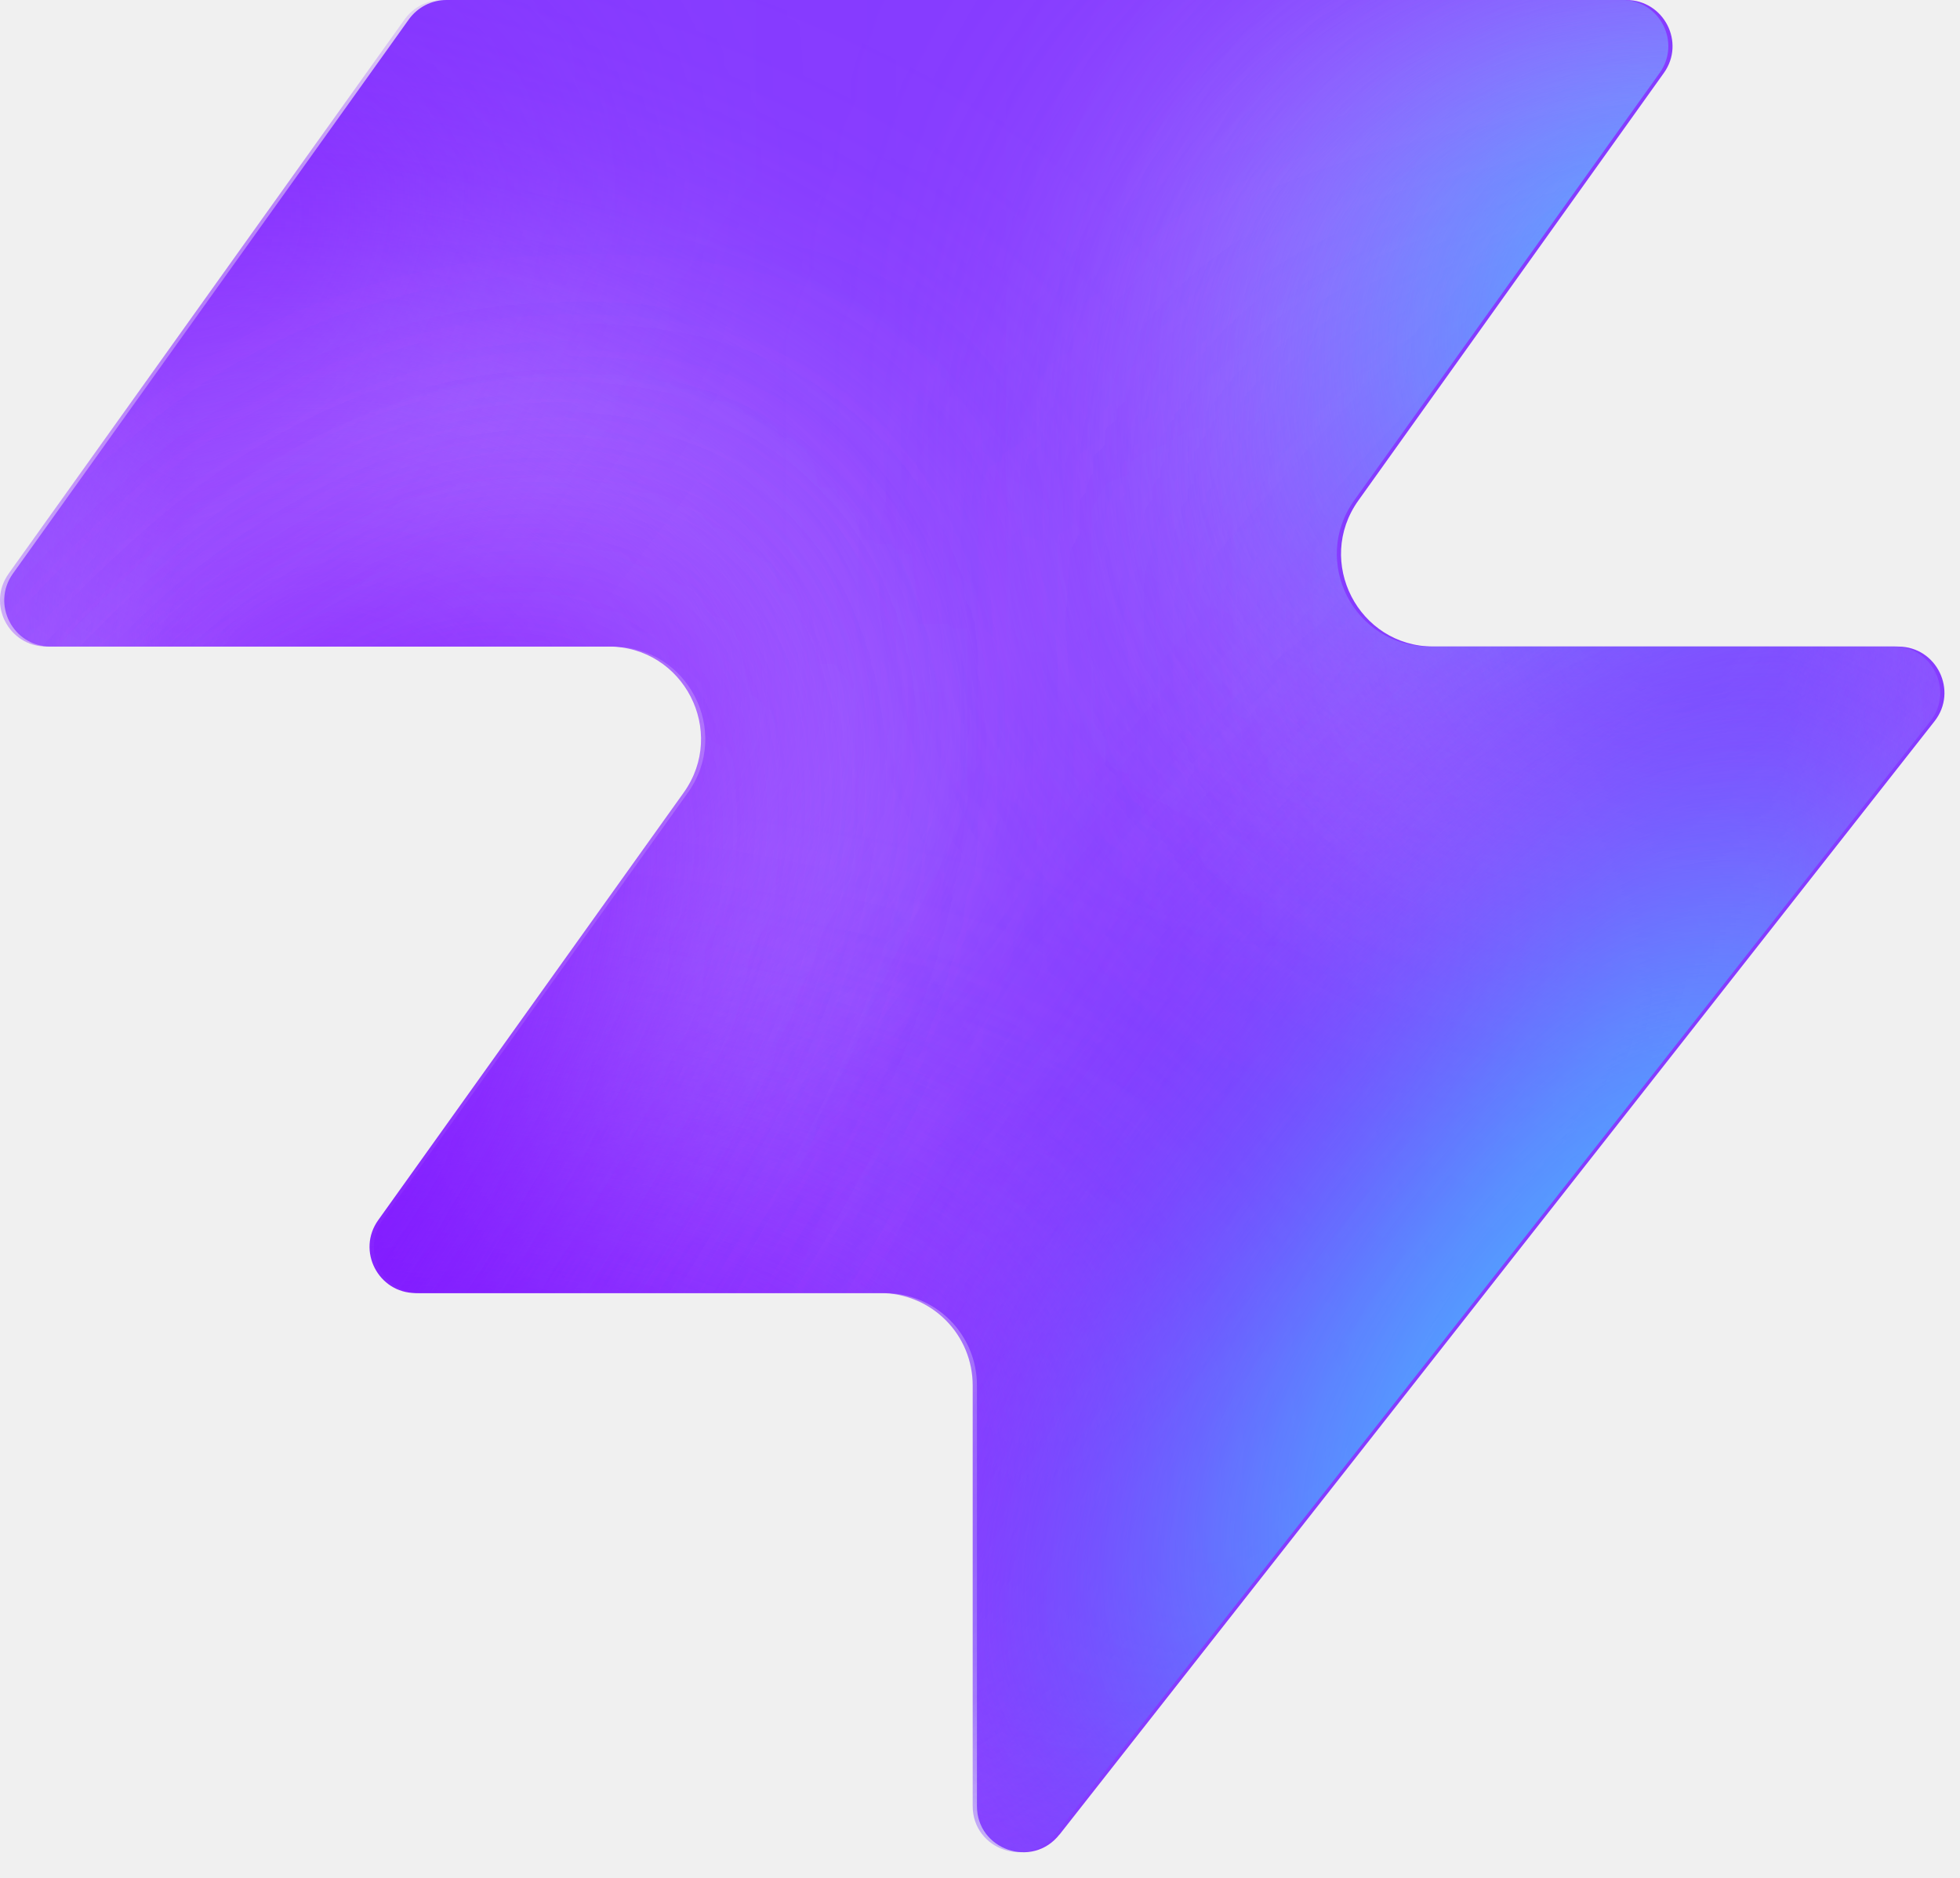
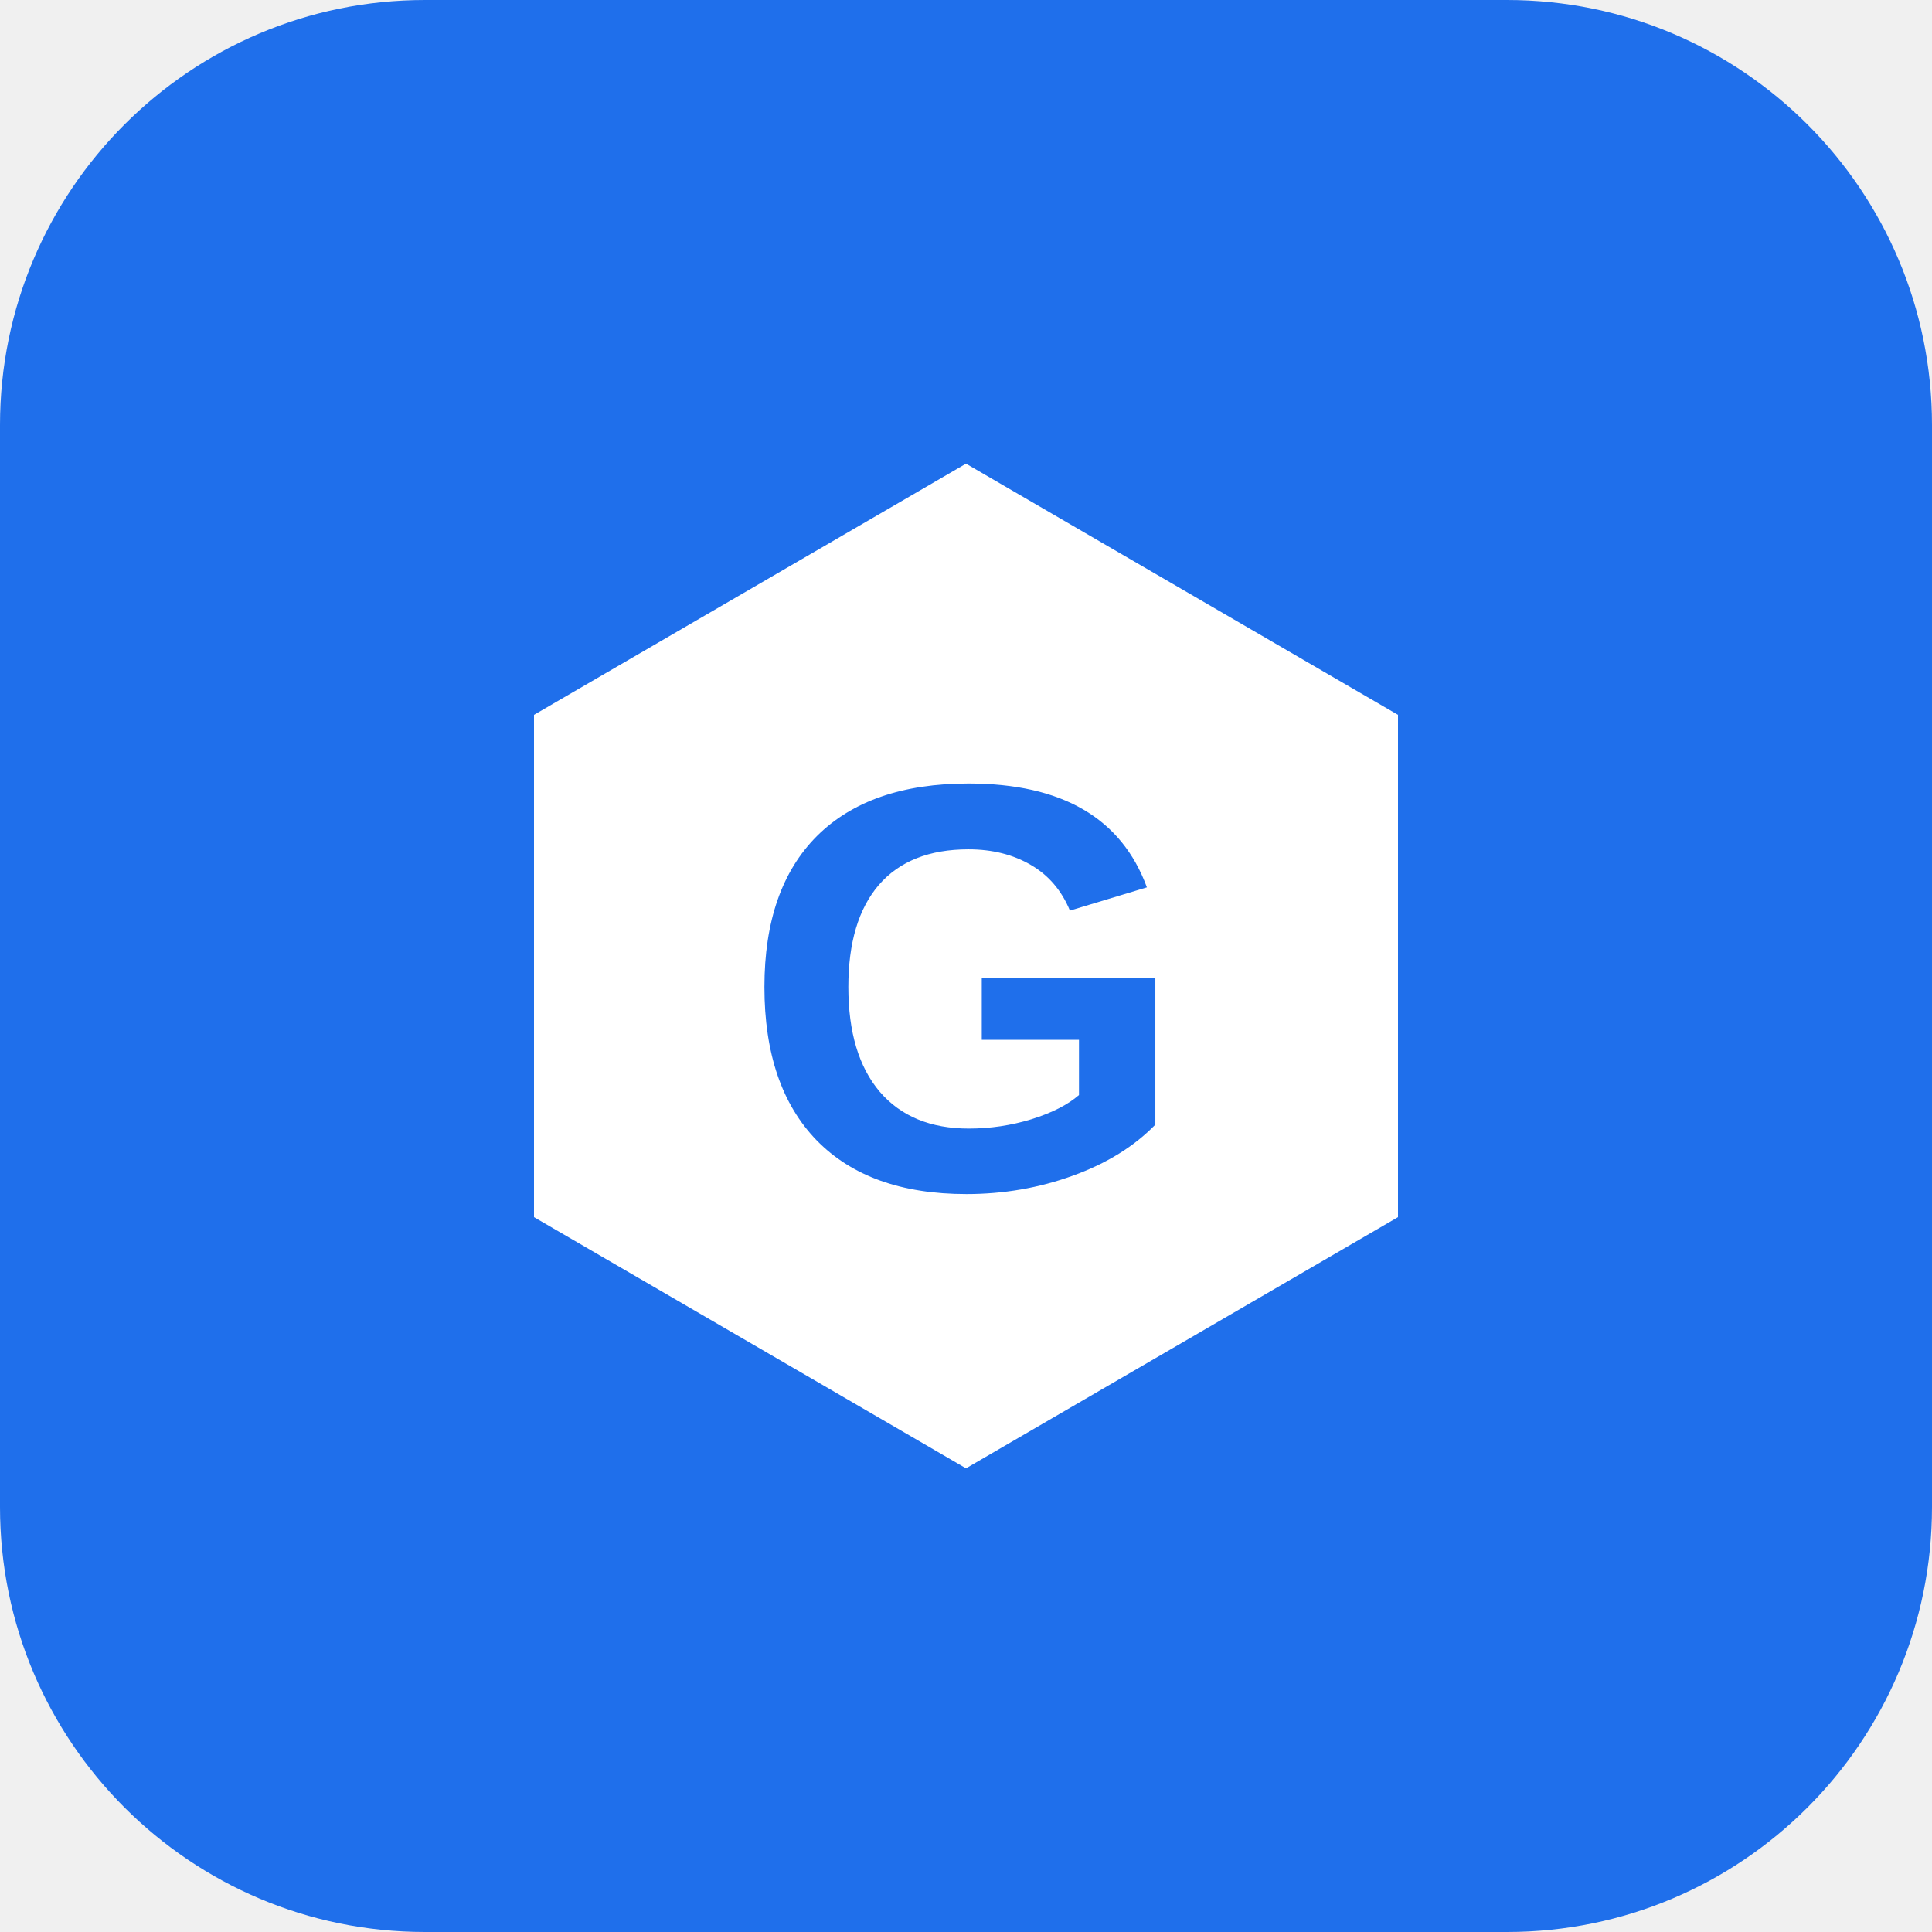
- <svg xmlns="http://www.w3.org/2000/svg" width="48" height="46" fill="none" viewBox="0 0 48 46">
-   <path fill="#863bff" d="M25.946 44.938c-.664.845-2.021.375-2.021-.698V33.937a2.26 2.26 0 0 0-2.262-2.262H10.287c-.92 0-1.456-1.04-.92-1.788l7.48-10.471c1.07-1.497 0-3.578-1.842-3.578H1.237c-.92 0-1.456-1.04-.92-1.788L10.013.474c.214-.297.556-.474.92-.474h28.894c.92 0 1.456 1.04.92 1.788l-7.48 10.471c-1.07 1.498 0 3.579 1.842 3.579h11.377c.943 0 1.473 1.088.89 1.83L25.947 44.94z" style="fill:#863bff;fill:color(display-p3 .525 .23 1);fill-opacity:1" />
-   <mask id="a" width="48" height="46" x="0" y="0" maskUnits="userSpaceOnUse" style="mask-type:alpha">
-     <path fill="#000" d="M25.842 44.938c-.664.844-2.021.375-2.021-.698V33.937a2.26 2.26 0 0 0-2.262-2.262H10.183c-.92 0-1.456-1.04-.92-1.788l7.48-10.471c1.07-1.498 0-3.579-1.842-3.579H1.133c-.92 0-1.456-1.04-.92-1.787L9.91.473c.214-.297.556-.474.92-.474h28.894c.92 0 1.456 1.04.92 1.788l-7.48 10.471c-1.07 1.498 0 3.578 1.842 3.578h11.377c.943 0 1.473 1.088.89 1.832L25.843 44.94z" style="fill:#000;fill-opacity:1" />
-   </mask>
-   <g mask="url(#a)">
-     <g filter="url(#b)">
-       <ellipse cx="5.508" cy="14.704" fill="#ede6ff" rx="5.508" ry="14.704" style="fill:#ede6ff;fill:color(display-p3 .927 .903 1);fill-opacity:1" transform="matrix(.00324 1 1 -.00324 -4.47 31.516)" />
-     </g>
-     <g filter="url(#c)">
-       <ellipse cx="10.399" cy="29.851" fill="#ede6ff" rx="10.399" ry="29.851" style="fill:#ede6ff;fill:color(display-p3 .927 .903 1);fill-opacity:1" transform="matrix(.00324 1 1 -.00324 -39.328 7.883)" />
-     </g>
-     <g filter="url(#d)">
-       <ellipse cx="5.508" cy="30.487" fill="#7e14ff" rx="5.508" ry="30.487" style="fill:#7e14ff;fill:color(display-p3 .492 .077 1);fill-opacity:1" transform="rotate(89.814 -25.913 -14.639)scale(1 -1)" />
-     </g>
-     <g filter="url(#e)">
-       <ellipse cx="5.508" cy="30.599" fill="#7e14ff" rx="5.508" ry="30.599" style="fill:#7e14ff;fill:color(display-p3 .492 .077 1);fill-opacity:1" transform="rotate(89.814 -32.644 -3.334)scale(1 -1)" />
-     </g>
-     <g filter="url(#f)">
-       <ellipse cx="5.508" cy="30.599" fill="#7e14ff" rx="5.508" ry="30.599" style="fill:#7e14ff;fill:color(display-p3 .492 .077 1);fill-opacity:1" transform="matrix(.00324 1 1 -.00324 -34.34 30.47)" />
-     </g>
-     <g filter="url(#g)">
-       <ellipse cx="14.072" cy="22.078" fill="#ede6ff" rx="14.072" ry="22.078" style="fill:#ede6ff;fill:color(display-p3 .927 .903 1);fill-opacity:1" transform="rotate(93.35 24.506 48.493)scale(-1 1)" />
-     </g>
-     <g filter="url(#h)">
-       <ellipse cx="3.47" cy="21.501" fill="#7e14ff" rx="3.47" ry="21.501" style="fill:#7e14ff;fill:color(display-p3 .492 .077 1);fill-opacity:1" transform="rotate(89.009 28.708 47.59)scale(-1 1)" />
-     </g>
-     <g filter="url(#i)">
-       <ellipse cx="3.47" cy="21.501" fill="#7e14ff" rx="3.47" ry="21.501" style="fill:#7e14ff;fill:color(display-p3 .492 .077 1);fill-opacity:1" transform="rotate(89.009 28.708 47.59)scale(-1 1)" />
-     </g>
-     <g filter="url(#j)">
-       <ellipse cx=".387" cy="8.972" fill="#7e14ff" rx="4.407" ry="29.108" style="fill:#7e14ff;fill:color(display-p3 .492 .077 1);fill-opacity:1" transform="rotate(39.51 .387 8.972)" />
-     </g>
-     <g filter="url(#k)">
-       <ellipse cx="47.523" cy="-6.092" fill="#7e14ff" rx="4.407" ry="29.108" style="fill:#7e14ff;fill:color(display-p3 .492 .077 1);fill-opacity:1" transform="rotate(37.892 47.523 -6.092)" />
-     </g>
-     <g filter="url(#l)">
-       <ellipse cx="41.412" cy="6.333" fill="#47bfff" rx="5.971" ry="9.665" style="fill:#47bfff;fill:color(display-p3 .28 .748 1);fill-opacity:1" transform="rotate(37.892 41.412 6.333)" />
-     </g>
-     <g filter="url(#m)">
-       <ellipse cx="-1.879" cy="38.332" fill="#7e14ff" rx="4.407" ry="29.108" style="fill:#7e14ff;fill:color(display-p3 .492 .077 1);fill-opacity:1" transform="rotate(37.892 -1.88 38.332)" />
-     </g>
-     <g filter="url(#n)">
-       <ellipse cx="-1.879" cy="38.332" fill="#7e14ff" rx="4.407" ry="29.108" style="fill:#7e14ff;fill:color(display-p3 .492 .077 1);fill-opacity:1" transform="rotate(37.892 -1.88 38.332)" />
-     </g>
-     <g filter="url(#o)">
-       <ellipse cx="35.651" cy="29.907" fill="#7e14ff" rx="4.407" ry="29.108" style="fill:#7e14ff;fill:color(display-p3 .492 .077 1);fill-opacity:1" transform="rotate(37.892 35.651 29.907)" />
-     </g>
-     <g filter="url(#p)">
-       <ellipse cx="38.418" cy="32.4" fill="#47bfff" rx="5.971" ry="15.297" style="fill:#47bfff;fill:color(display-p3 .28 .748 1);fill-opacity:1" transform="rotate(37.892 38.418 32.4)" />
-     </g>
+ <svg xmlns="http://www.w3.org/2000/svg" viewBox="0 0 100 100" width="100" height="100">
+   <rect width="100" height="100" rx="22" fill="#1F6FEB" />
+   <g transform="translate(24,24) scale(0.52)">
+     <path d="M50,0 L93,25 L93,75 L50,100 L7,75 L7,25 Z" fill="#FFFFFF" />
  </g>
-   <defs>
-     <filter id="b" width="60.045" height="41.654" x="-19.77" y="16.149" color-interpolation-filters="sRGB" filterUnits="userSpaceOnUse">
-       <feFlood flood-opacity="0" result="BackgroundImageFix" />
-       <feBlend in="SourceGraphic" in2="BackgroundImageFix" result="shape" />
-       <feGaussianBlur result="effect1_foregroundBlur_2002_17158" stdDeviation="7.659" />
-     </filter>
-     <filter id="c" width="90.34" height="51.437" x="-54.613" y="-7.533" color-interpolation-filters="sRGB" filterUnits="userSpaceOnUse">
-       <feFlood flood-opacity="0" result="BackgroundImageFix" />
-       <feBlend in="SourceGraphic" in2="BackgroundImageFix" result="shape" />
-       <feGaussianBlur result="effect1_foregroundBlur_2002_17158" stdDeviation="7.659" />
-     </filter>
-     <filter id="d" width="79.355" height="29.4" x="-49.64" y="2.03" color-interpolation-filters="sRGB" filterUnits="userSpaceOnUse">
-       <feFlood flood-opacity="0" result="BackgroundImageFix" />
-       <feBlend in="SourceGraphic" in2="BackgroundImageFix" result="shape" />
-       <feGaussianBlur result="effect1_foregroundBlur_2002_17158" stdDeviation="4.596" />
-     </filter>
-     <filter id="e" width="79.579" height="29.4" x="-45.045" y="20.029" color-interpolation-filters="sRGB" filterUnits="userSpaceOnUse">
-       <feFlood flood-opacity="0" result="BackgroundImageFix" />
-       <feBlend in="SourceGraphic" in2="BackgroundImageFix" result="shape" />
-       <feGaussianBlur result="effect1_foregroundBlur_2002_17158" stdDeviation="4.596" />
-     </filter>
-     <filter id="f" width="79.579" height="29.4" x="-43.513" y="21.178" color-interpolation-filters="sRGB" filterUnits="userSpaceOnUse">
-       <feFlood flood-opacity="0" result="BackgroundImageFix" />
-       <feBlend in="SourceGraphic" in2="BackgroundImageFix" result="shape" />
-       <feGaussianBlur result="effect1_foregroundBlur_2002_17158" stdDeviation="4.596" />
-     </filter>
-     <filter id="g" width="74.749" height="58.852" x="15.756" y="-17.901" color-interpolation-filters="sRGB" filterUnits="userSpaceOnUse">
-       <feFlood flood-opacity="0" result="BackgroundImageFix" />
-       <feBlend in="SourceGraphic" in2="BackgroundImageFix" result="shape" />
-       <feGaussianBlur result="effect1_foregroundBlur_2002_17158" stdDeviation="7.659" />
-     </filter>
-     <filter id="h" width="61.377" height="25.362" x="23.548" y="2.284" color-interpolation-filters="sRGB" filterUnits="userSpaceOnUse">
-       <feFlood flood-opacity="0" result="BackgroundImageFix" />
-       <feBlend in="SourceGraphic" in2="BackgroundImageFix" result="shape" />
-       <feGaussianBlur result="effect1_foregroundBlur_2002_17158" stdDeviation="4.596" />
-     </filter>
-     <filter id="i" width="61.377" height="25.362" x="23.548" y="2.284" color-interpolation-filters="sRGB" filterUnits="userSpaceOnUse">
-       <feFlood flood-opacity="0" result="BackgroundImageFix" />
-       <feBlend in="SourceGraphic" in2="BackgroundImageFix" result="shape" />
-       <feGaussianBlur result="effect1_foregroundBlur_2002_17158" stdDeviation="4.596" />
-     </filter>
-     <filter id="j" width="56.045" height="63.649" x="-27.636" y="-22.853" color-interpolation-filters="sRGB" filterUnits="userSpaceOnUse">
-       <feFlood flood-opacity="0" result="BackgroundImageFix" />
-       <feBlend in="SourceGraphic" in2="BackgroundImageFix" result="shape" />
-       <feGaussianBlur result="effect1_foregroundBlur_2002_17158" stdDeviation="4.596" />
-     </filter>
-     <filter id="k" width="54.814" height="64.646" x="20.116" y="-38.415" color-interpolation-filters="sRGB" filterUnits="userSpaceOnUse">
-       <feFlood flood-opacity="0" result="BackgroundImageFix" />
-       <feBlend in="SourceGraphic" in2="BackgroundImageFix" result="shape" />
-       <feGaussianBlur result="effect1_foregroundBlur_2002_17158" stdDeviation="4.596" />
-     </filter>
-     <filter id="l" width="33.541" height="35.313" x="24.641" y="-11.323" color-interpolation-filters="sRGB" filterUnits="userSpaceOnUse">
-       <feFlood flood-opacity="0" result="BackgroundImageFix" />
-       <feBlend in="SourceGraphic" in2="BackgroundImageFix" result="shape" />
-       <feGaussianBlur result="effect1_foregroundBlur_2002_17158" stdDeviation="4.596" />
-     </filter>
-     <filter id="m" width="54.814" height="64.646" x="-29.286" y="6.009" color-interpolation-filters="sRGB" filterUnits="userSpaceOnUse">
-       <feFlood flood-opacity="0" result="BackgroundImageFix" />
-       <feBlend in="SourceGraphic" in2="BackgroundImageFix" result="shape" />
-       <feGaussianBlur result="effect1_foregroundBlur_2002_17158" stdDeviation="4.596" />
-     </filter>
-     <filter id="n" width="54.814" height="64.646" x="-29.286" y="6.009" color-interpolation-filters="sRGB" filterUnits="userSpaceOnUse">
-       <feFlood flood-opacity="0" result="BackgroundImageFix" />
-       <feBlend in="SourceGraphic" in2="BackgroundImageFix" result="shape" />
-       <feGaussianBlur result="effect1_foregroundBlur_2002_17158" stdDeviation="4.596" />
-     </filter>
-     <filter id="o" width="54.814" height="64.646" x="8.244" y="-2.416" color-interpolation-filters="sRGB" filterUnits="userSpaceOnUse">
-       <feFlood flood-opacity="0" result="BackgroundImageFix" />
-       <feBlend in="SourceGraphic" in2="BackgroundImageFix" result="shape" />
-       <feGaussianBlur result="effect1_foregroundBlur_2002_17158" stdDeviation="4.596" />
-     </filter>
-     <filter id="p" width="39.409" height="43.623" x="18.713" y="10.588" color-interpolation-filters="sRGB" filterUnits="userSpaceOnUse">
-       <feFlood flood-opacity="0" result="BackgroundImageFix" />
-       <feBlend in="SourceGraphic" in2="BackgroundImageFix" result="shape" />
-       <feGaussianBlur result="effect1_foregroundBlur_2002_17158" stdDeviation="4.596" />
-     </filter>
-   </defs>
+   <text x="50" y="53" text-anchor="middle" dominant-baseline="middle" font-family="'Space Grotesk','Space Grotesk Bold',Arial,Helvetica,sans-serif" font-weight="700" font-size="30" fill="#1F6FEB">G</text>
</svg>
